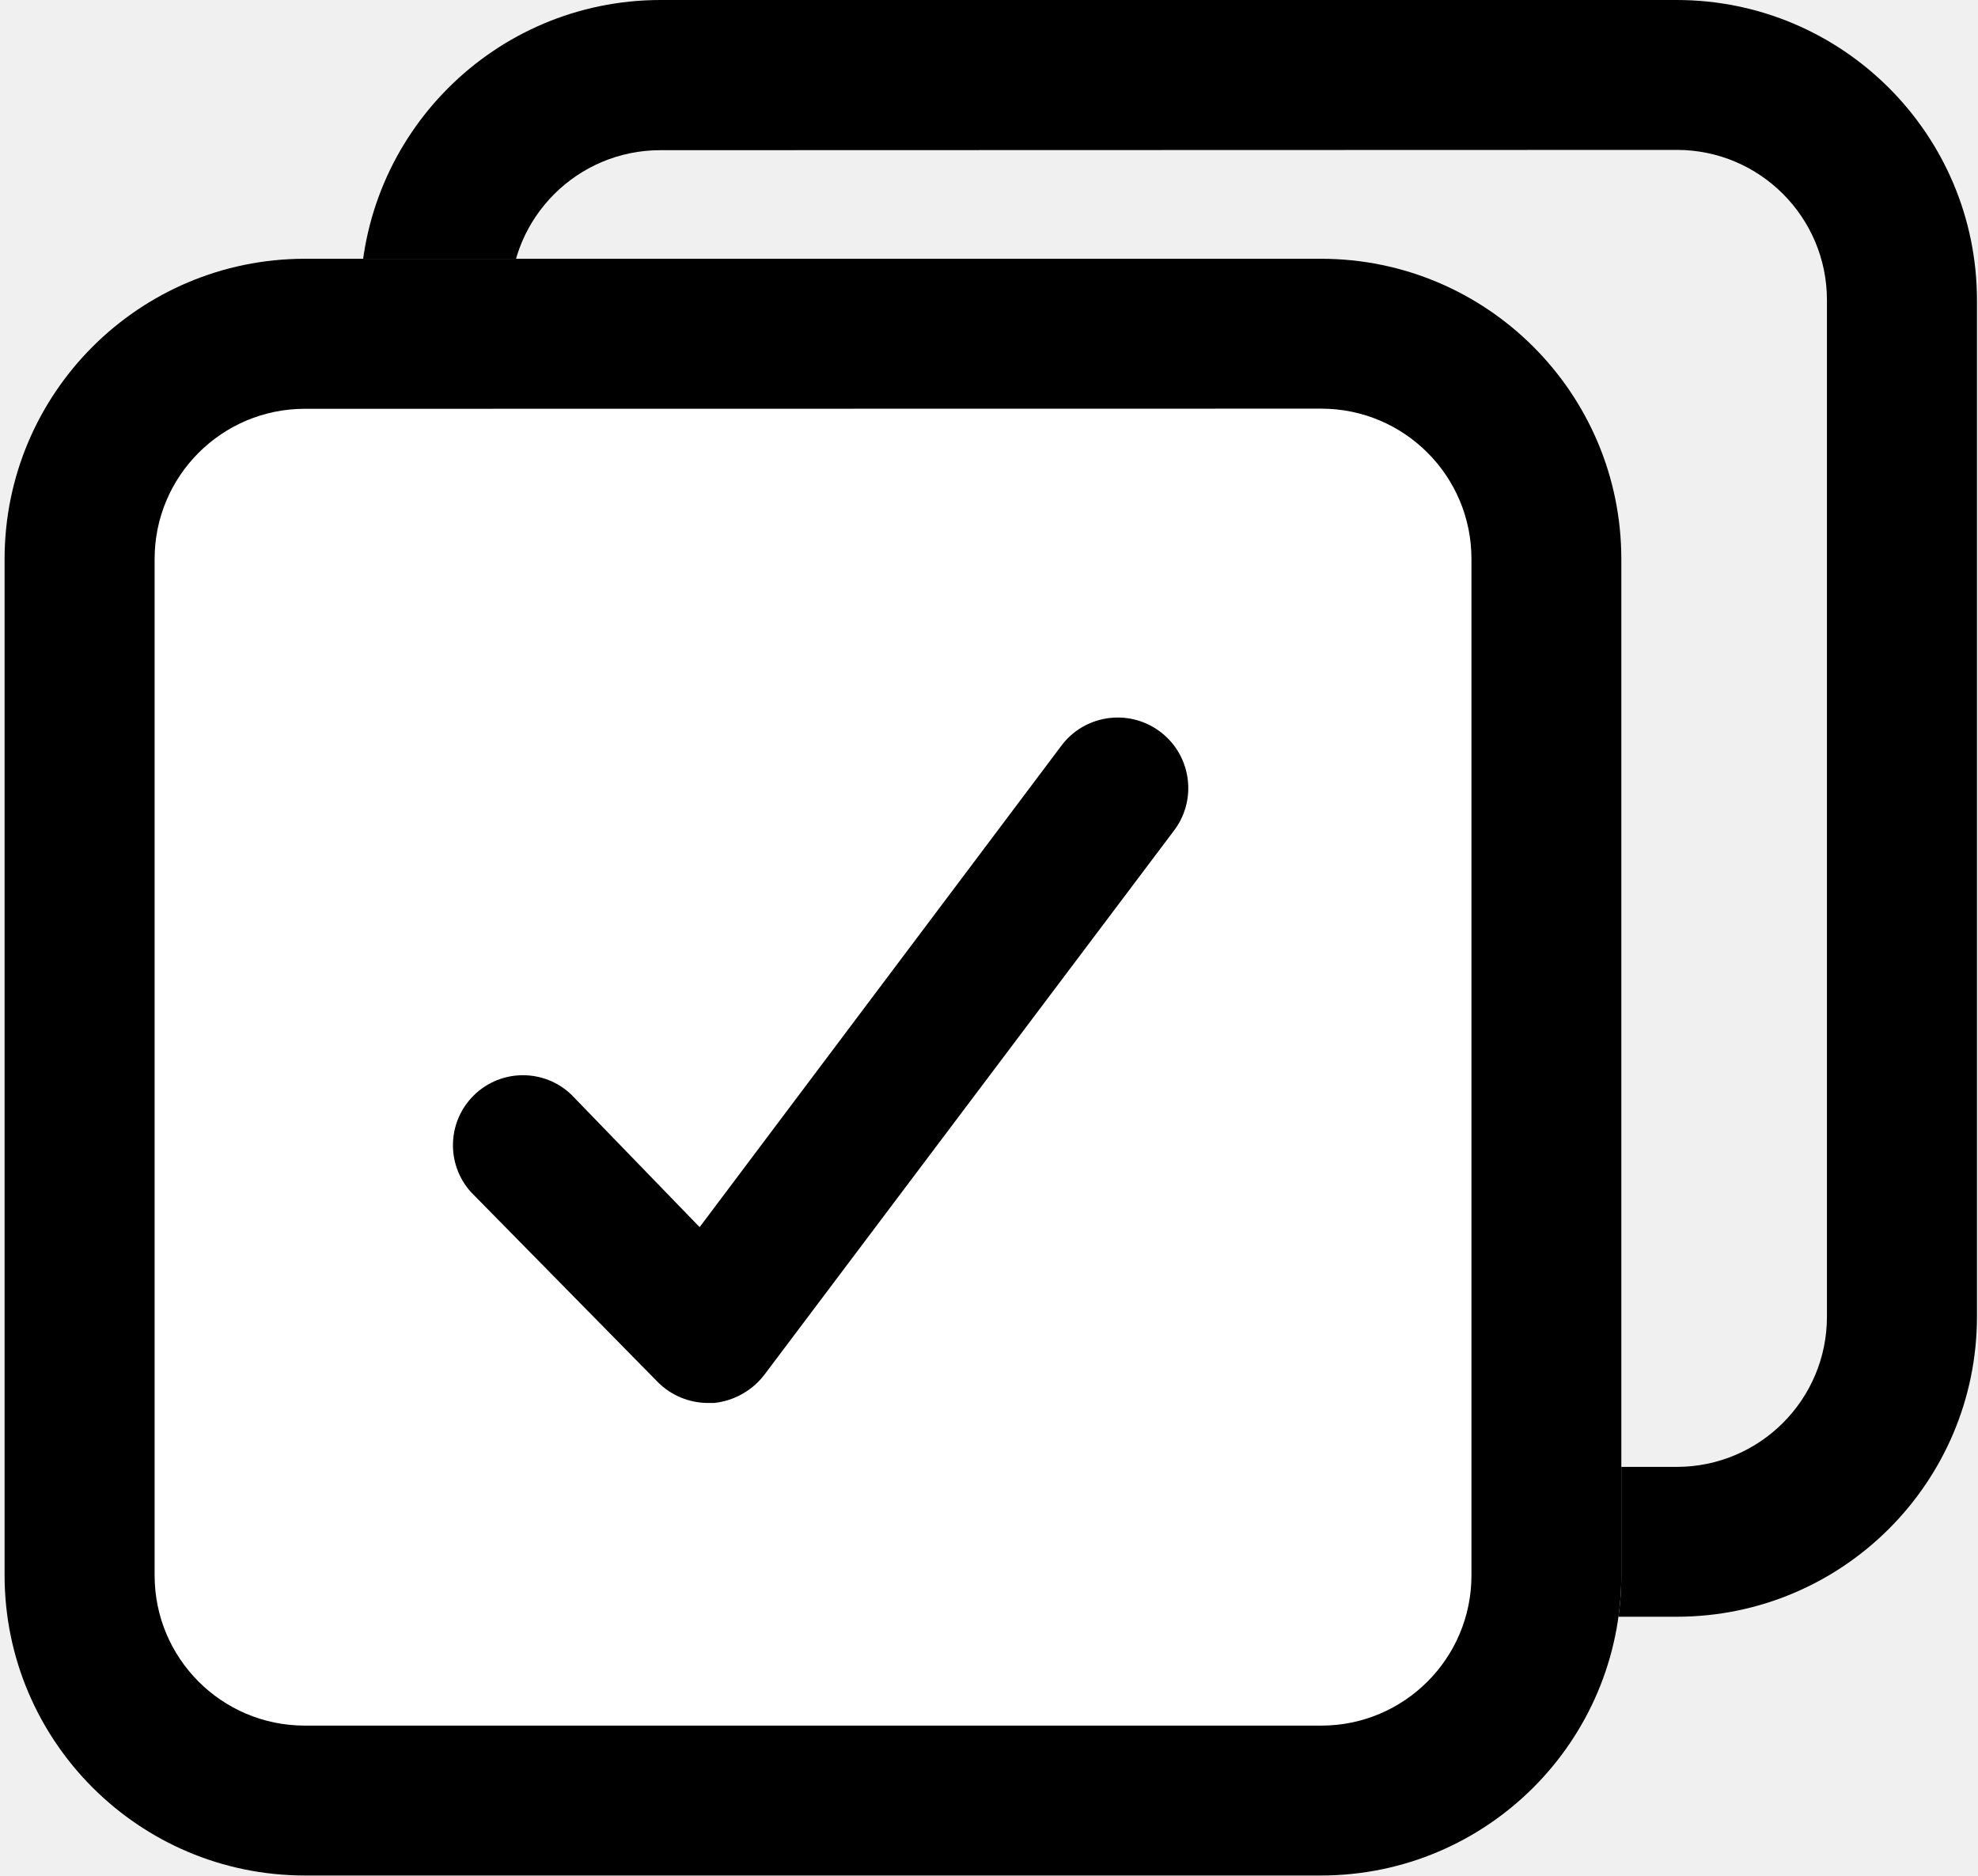
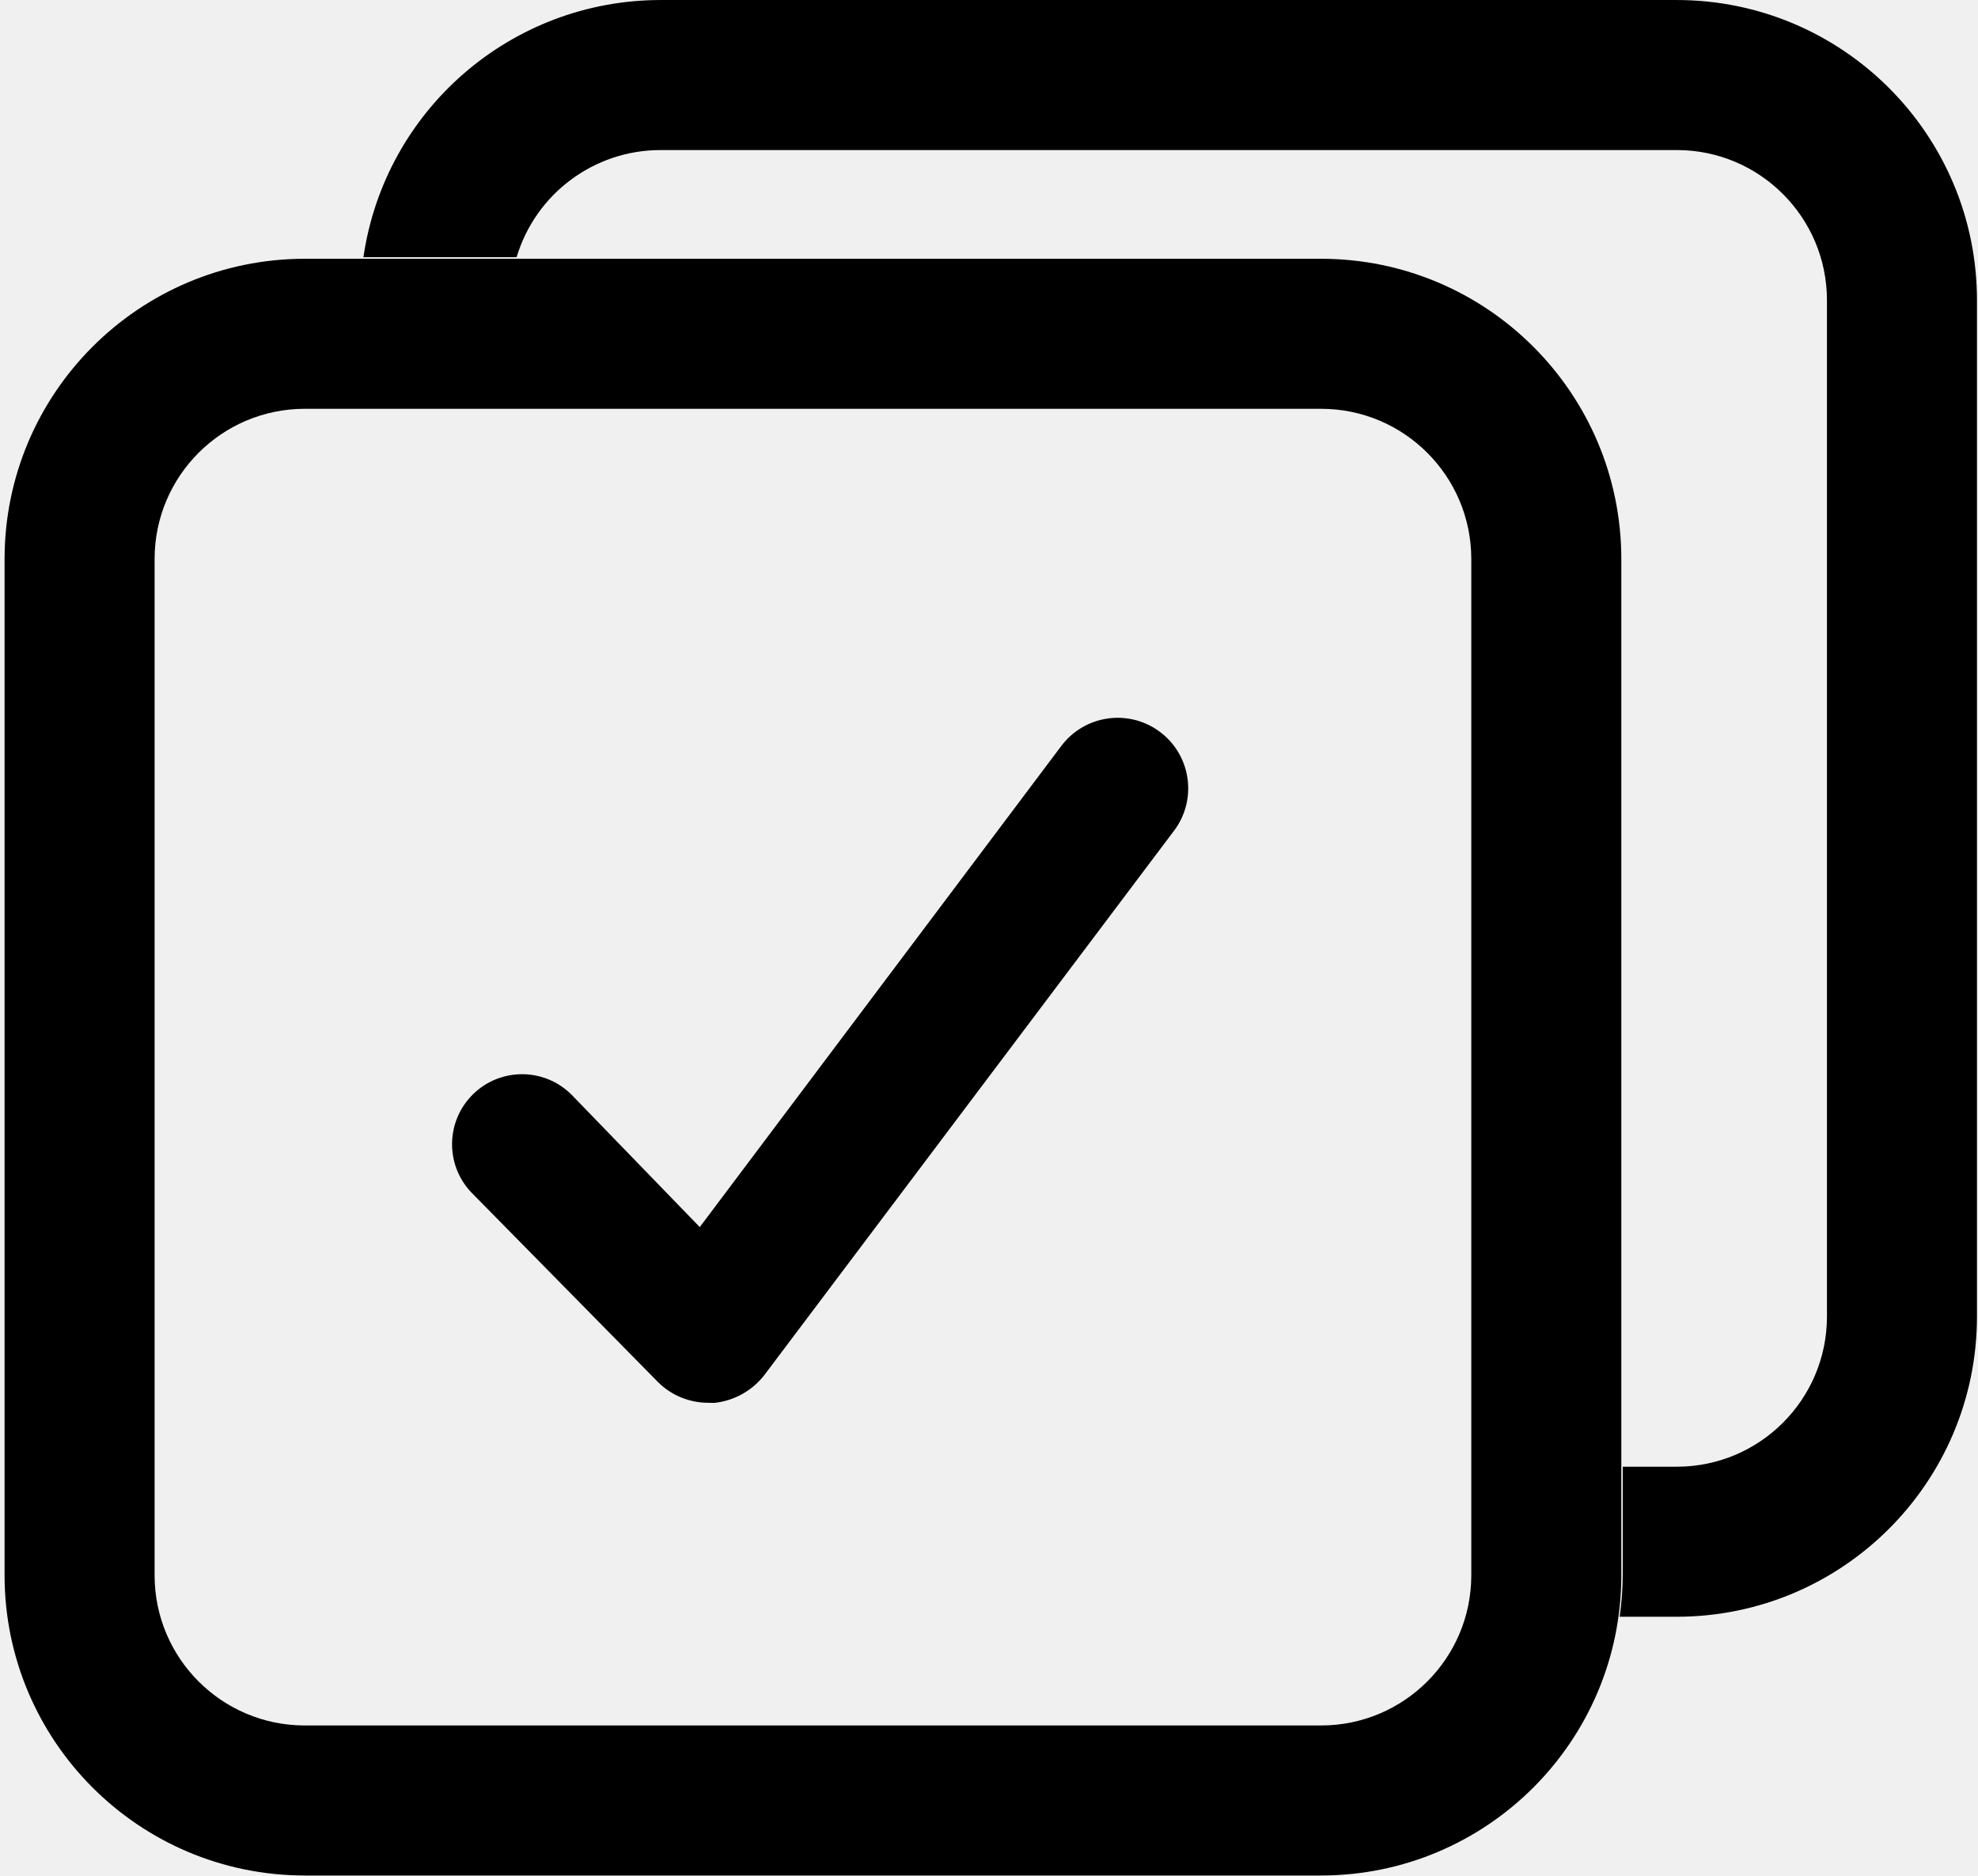
- <svg xmlns="http://www.w3.org/2000/svg" id="select-all" data-name="Select all" viewBox="0 0 540 512">
+ <svg xmlns="http://www.w3.org/2000/svg" id="Layer_1" data-name="Layer 1" width="540" height="512" viewBox="0 0 540 512">
  <defs>
-     <style>.cls-1{fill:none;}.cls-5{fill:#fff;}</style>
+     <style>.cls-1{fill:none;}</style>
  </defs>
  <g id="Rectangle_148" data-name="Rectangle 148">
-     <rect class="cls-1" x="98.37" width="441.36" height="441.36" rx="81.92" />
-     <path d="M457.81,441.36H180.28a82,82,0,0,1-81.92-81.91V81.92A82,82,0,0,1,180.28,0H457.81a82,82,0,0,1,81.91,81.91V359.45A82,82,0,0,1,457.81,441.36ZM180.28,41a41,41,0,0,0-41,41V359.45a41,41,0,0,0,41,41H457.81a41,41,0,0,0,40.95-41V81.92a41,41,0,0,0-40.95-41Z" />
+     <rect class="cls-1" x="98.368" width="441.363" height="441.363" rx="81.916" />
+     <path d="M457.806.005H180.279A82.019,82.019,0,0,0,99.213,70.212h41.824a41.034,41.034,0,0,1,39.243-29.249H457.806a41.011,41.011,0,0,1,40.958,40.958V359.447a41.011,41.011,0,0,1-40.958,40.958H443.013v29.254a82.526,82.526,0,0,1-.846,11.704h15.638a81.997,81.997,0,0,0,81.916-81.916V81.921A81.997,81.997,0,0,0,457.806.005Z" />
  </g>
  <g id="Rectangle_147" data-name="Rectangle 147">
-     <rect class="cls-5" x="1.26" y="70.63" width="441.36" height="441.36" rx="81.92" />
-     <path d="M360.71,512H83.16A82,82,0,0,1,1.25,430.08V152.56A82,82,0,0,1,83.16,70.64H360.71a82,82,0,0,1,81.92,81.92V430.08A82,82,0,0,1,360.71,512ZM83.16,111.6a41,41,0,0,0-40.95,41V430.08a41,41,0,0,0,40.95,41H360.71a41,41,0,0,0,41-41V152.56a41,41,0,0,0-41-41Z" />
+     <path d="M360.71,512H83.164A81.997,81.997,0,0,1,1.248,430.084V152.558A81.997,81.997,0,0,1,83.164,70.642H360.71a81.997,81.997,0,0,1,81.916,81.916V430.084A81.997,81.997,0,0,1,360.71,512ZM83.164,111.6a41.011,41.011,0,0,0-40.958,40.958V430.084a41.011,41.011,0,0,0,40.958,40.958H360.71a41.011,41.011,0,0,0,40.958-40.958V152.558A41.011,41.011,0,0,0,360.71,111.6Z" />
  </g>
  <g id="noun_tick_3697851" data-name="noun tick 3697851">
    <g id="Group_140" data-name="Group 140">
      <g id="Path_163" data-name="Path 163">
-         <path d="M193.19,377.82a14.38,14.38,0,0,1-9.9-4.1l-51.07-51.89a14,14,0,0,1,20.19-19.36l39.14,40.37L293.7,206.92a14.13,14.13,0,0,1,22.93,16.51l-.28.38L204.71,372.1a14.58,14.58,0,0,1-10.23,5.78Z" />
-         <path d="M195,383l-1.88,0a19.41,19.41,0,0,1-13.4-5.56l-51.14-52A19.11,19.11,0,0,1,156,298.85L191,335l98.55-131.15a19.25,19.25,0,0,1,31.2,22.57l-112,148.78A19.94,19.94,0,0,1,195,383Zm-52.46-79.52A8.87,8.87,0,0,0,136,318.35l51,51.78a9.14,9.14,0,0,0,6.3,2.58l1.48.06a9.57,9.57,0,0,0,5.9-3.74l111.63-148.3a9,9,0,0,0,1.8-7,9,9,0,0,0-16.2-3.82L192,350.71,148.74,306A8.73,8.73,0,0,0,142.54,303.47Z" />
+         <path d="M193.185,377.817a14.335,14.335,0,0,1-9.891-4.096l-51.075-51.894a13.987,13.987,0,0,1,20.192-19.353l39.135,40.364L293.696,206.92A14.13,14.13,0,0,1,316.63,223.434q-.139.193-.284.381L204.715,372.103a14.602,14.602,0,0,1-10.239,5.775Z" />
+         <path d="M194.998,382.986l-1.88-.04a19.407,19.407,0,0,1-13.399-5.56l-51.138-51.957A19.11,19.11,0,0,1,156.04,298.851l34.998,36.138,98.555-131.154a19.256,19.256,0,0,1,31.198,22.579L208.818,375.187A19.941,19.941,0,0,1,194.998,382.986ZM142.541,303.47a8.869,8.869,0,0,0-6.56,14.879l50.958,51.778a9.138,9.138,0,0,0,6.3,2.58l1.48.06a9.574,9.574,0,0,0,5.9-3.74L312.253,220.734a9.026,9.026,0,0,0,1.8-7,9.007,9.007,0,0,0-16.199-3.82L192.039,350.708,148.741,306.03A8.735,8.735,0,0,0,142.541,303.47Z" />
      </g>
    </g>
  </g>
</svg>
